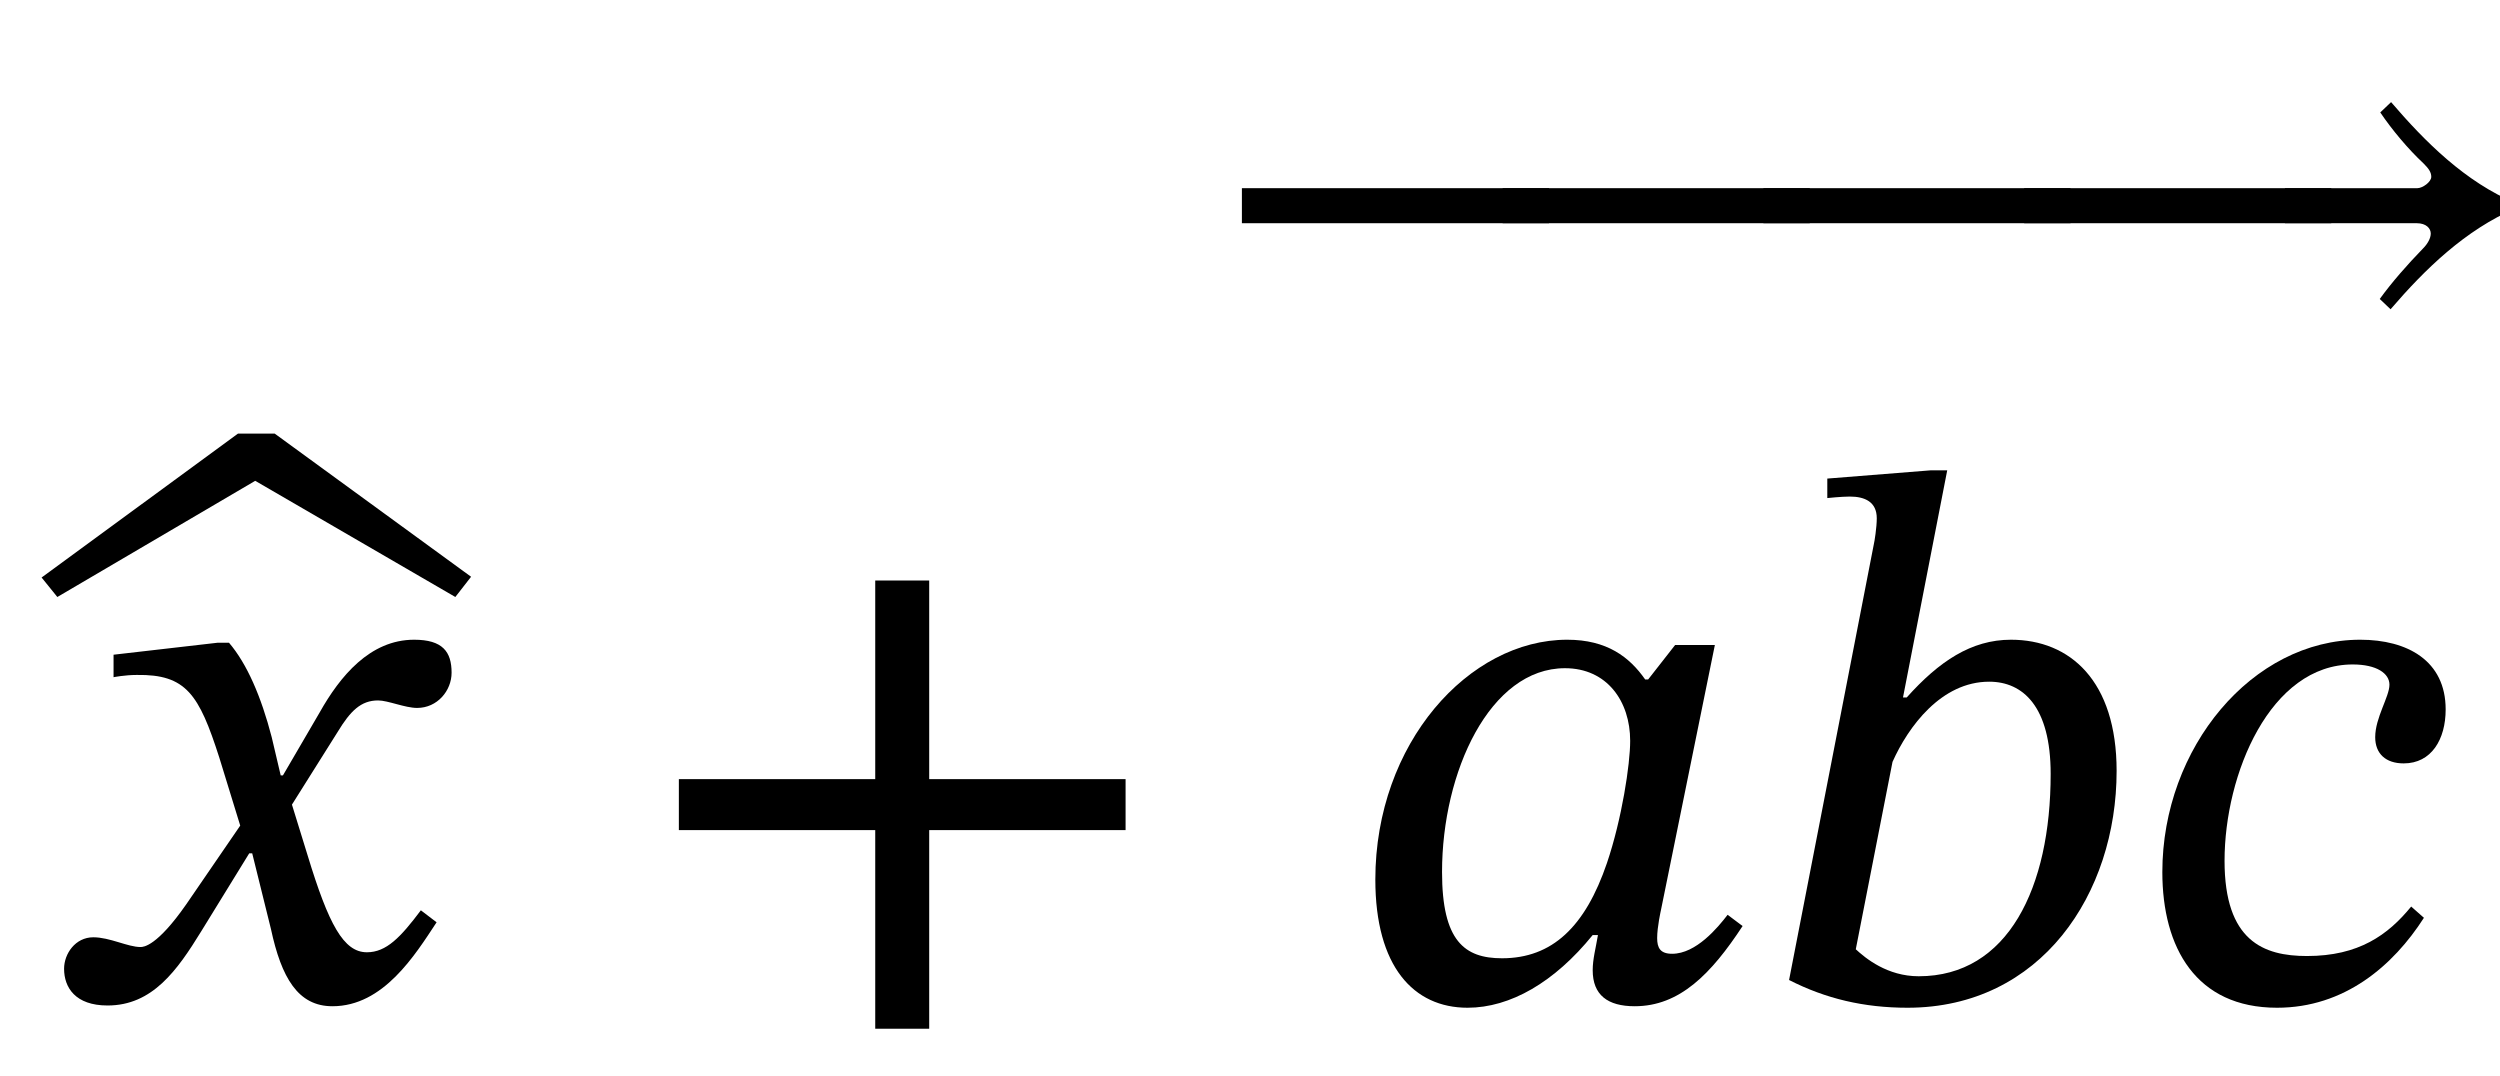
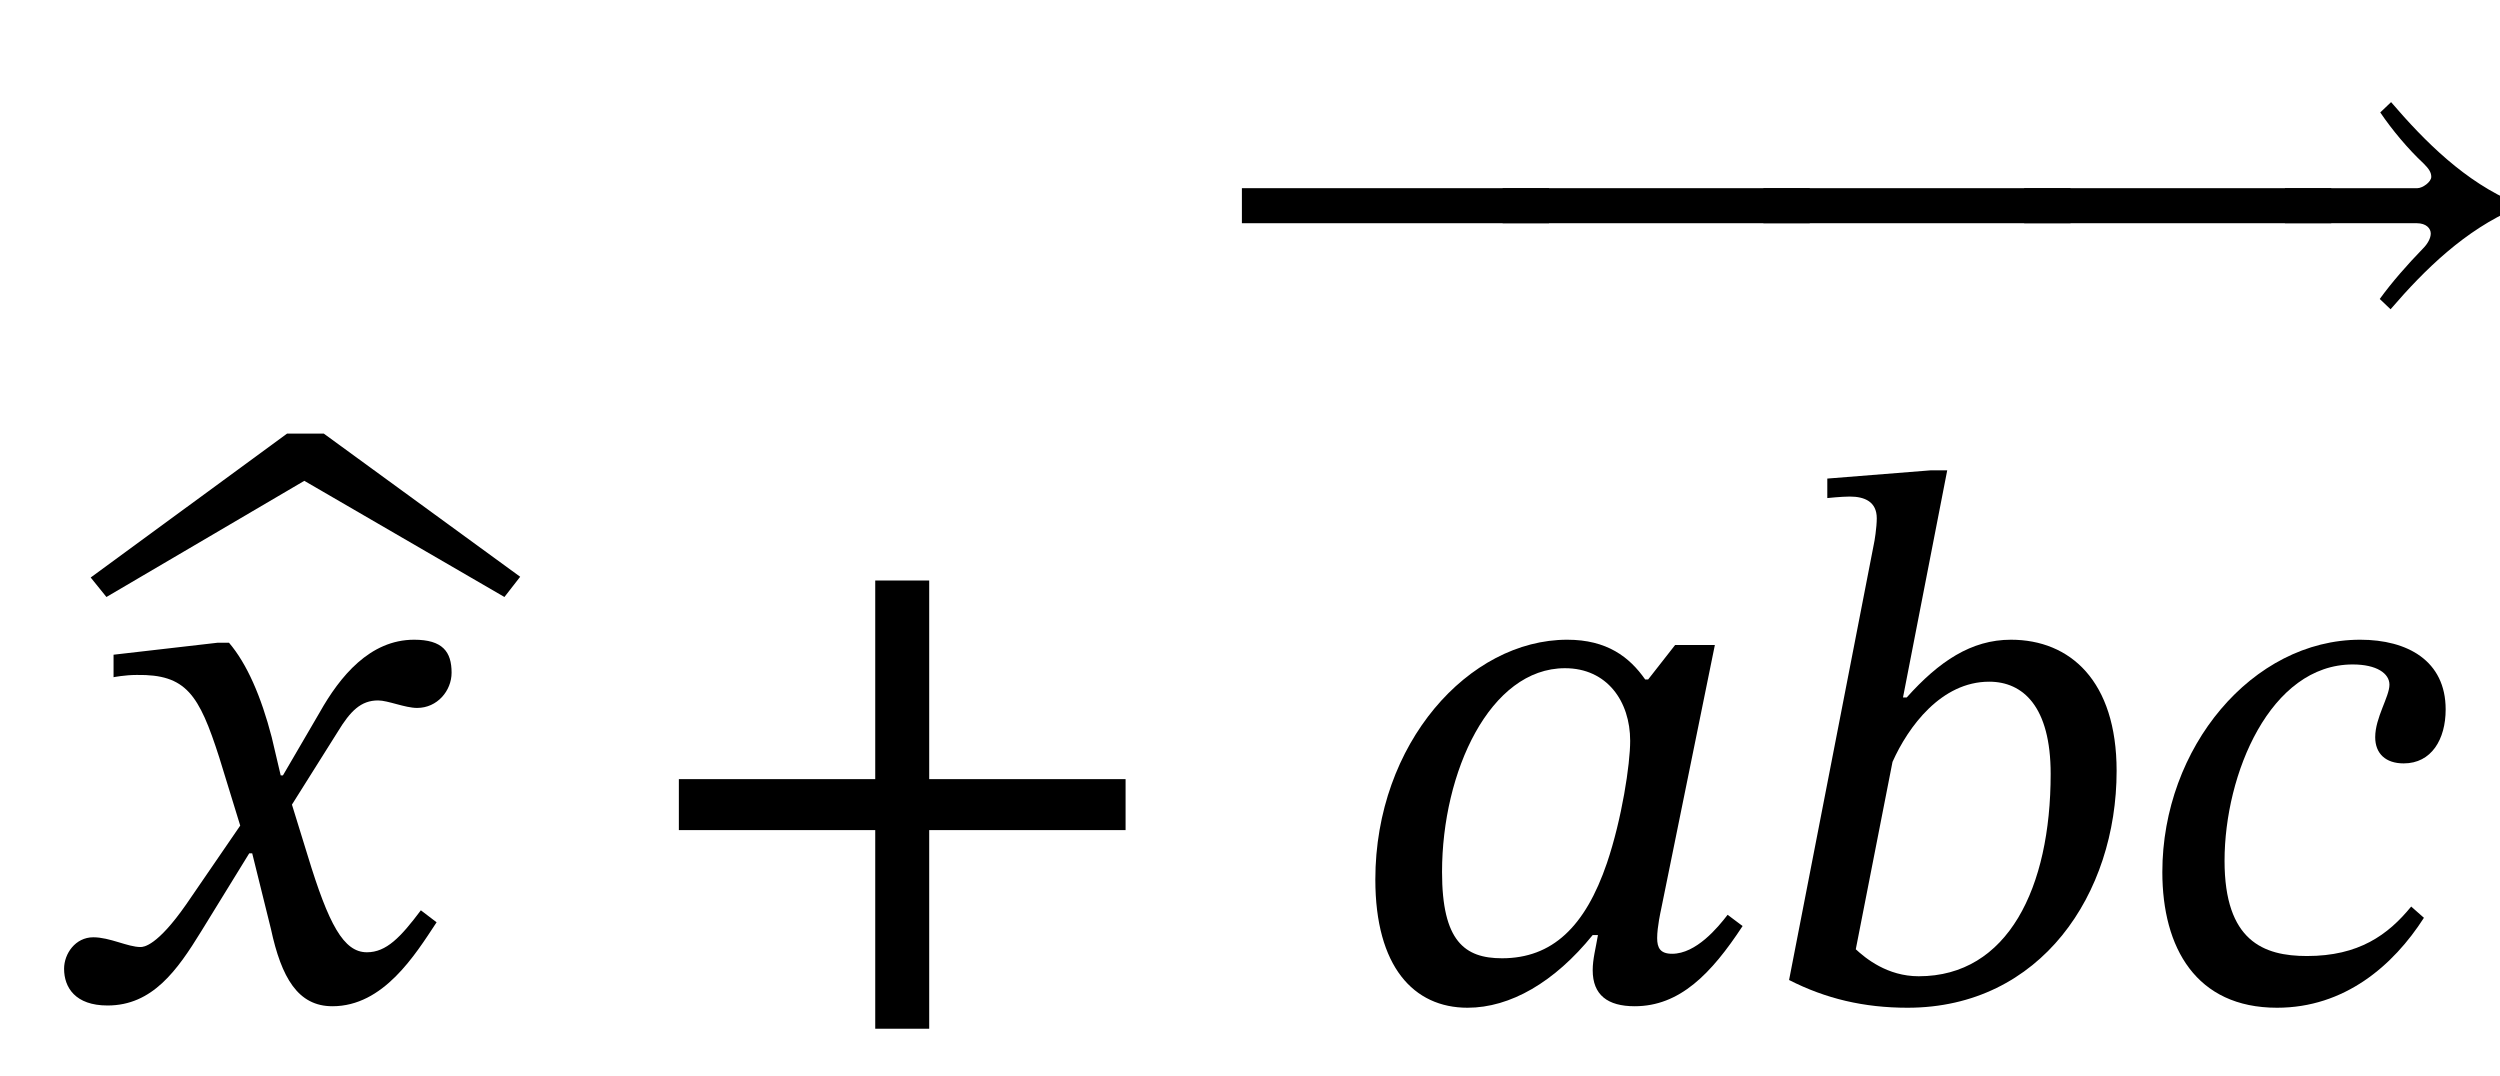
<svg xmlns="http://www.w3.org/2000/svg" viewBox="0 0 106.734 45.92" width="106.734" height="45.92">
  <g transform="translate(2 42.64)" fill="black">
    <path transform="translate(0 0) scale(0.032 -0.032)" d="M315 298L312 298L300 349C286 403 267 447 243 475L228 475L89 459L89 429C89 429 104 432 120 432C186 433 203 406 230 322L258 231L186 126C147 70 129 69 125 69C108 69 84 82 62 82C38 82 23 60 23 40C23 15 38 -9 81 -9C141 -9 174 38 206 90L270 194L274 194L299 93C313 28 335 -10 381 -10C449 -10 491 58 520 102L499 118C472 82 453 62 427 62C396 62 376 99 348 191L327 259L388 356C405 384 419 398 442 398C455 398 478 388 494 388C521 388 540 411 540 435C540 463 528 479 490 479C431 479 391 430 364 382Z" />
-     <path transform="translate(-0.224 0) scale(0.032 -0.032)" d="M573 563L311 754L262 754L0 562L21 536L285 691L552 536Z" />
+     <path transform="translate(1.872 0) scale(0.032 -0.032)" d="M573 563L311 754L262 754L0 562L21 536L285 691L552 536Z" />
    <path transform="translate(24.999 0) scale(0.032 -0.032)" d="M658 225L658 293L396 293L396 558L324 558L324 293L62 293L62 225L324 225L324 -40L396 -40L396 225Z" />
    <path transform="translate(55.15 0) scale(0.032 -0.032)" d="M502 472L449 472L413 426L409 426C388 456 358 479 305 479C174 479 49 341 49 159C49 43 100 -12 172 -12C229 -12 288 22 339 85L346 85C343 67 339 53 339 38C339 5 359 -10 395 -10C455 -10 497 33 539 97L519 112C506 95 477 60 445 60C429 60 425 68 425 81C425 96 430 118 430 118ZM389 344C389 313 378 240 358 181C329 96 285 54 218 54C168 54 138 77 138 169C138 303 202 441 302 441C358 441 389 397 389 344Z" />
    <path transform="translate(72.91 0) scale(0.032 -0.032)" d="M198 402L257 705L235 705L97 694L97 668C97 668 116 670 127 670C147 670 163 663 163 641C163 629 160 610 159 606L46 25C95 0 146 -12 204 -12C382 -12 483 140 483 304C483 424 421 479 342 479C289 479 246 450 203 402ZM184 316C205 363 249 423 313 423C358 423 395 390 395 300C395 148 338 30 219 30C177 30 148 54 135 66Z" />
    <path transform="translate(89.486 0) scale(0.032 -0.032)" d="M358 123C327 85 288 57 219 57C161 57 109 77 109 184C109 300 170 446 280 446C312 446 329 434 329 419C329 403 310 375 310 349C310 327 324 314 348 314C385 314 404 346 404 386C404 451 353 479 290 479C146 479 26 335 26 169C26 68 71 -12 179 -12C269 -12 334 44 375 108Z" />
    <path transform="translate(51.021 -28.16) scale(0.022 -0.022)" d="M596 225L596 293L0 293L0 225Z" />
    <path transform="translate(62.153 -28.16) scale(0.022 -0.022)" d="M596 225L596 293L0 293L0 225Z" />
    <path transform="translate(73.286 -28.16) scale(0.022 -0.022)" d="M596 225L596 293L0 293L0 225Z" />
    <path transform="translate(84.419 -28.16) scale(0.022 -0.022)" d="M596 225L596 293L0 293L0 225Z" />
    <path transform="translate(95.552 -28.16) scale(0.022 -0.022)" d="M448 264C350 305 272 383 206 460L185 440C208 406 239 369 269 341C279 331 284 324 284 315C284 305 267 293 257 293L0 293L0 225L256 225C274 225 283 215 283 205C283 196 277 185 268 176C237 144 208 111 184 78L205 58C272 136 350 212 448 254Z" />
  </g>
</svg>
